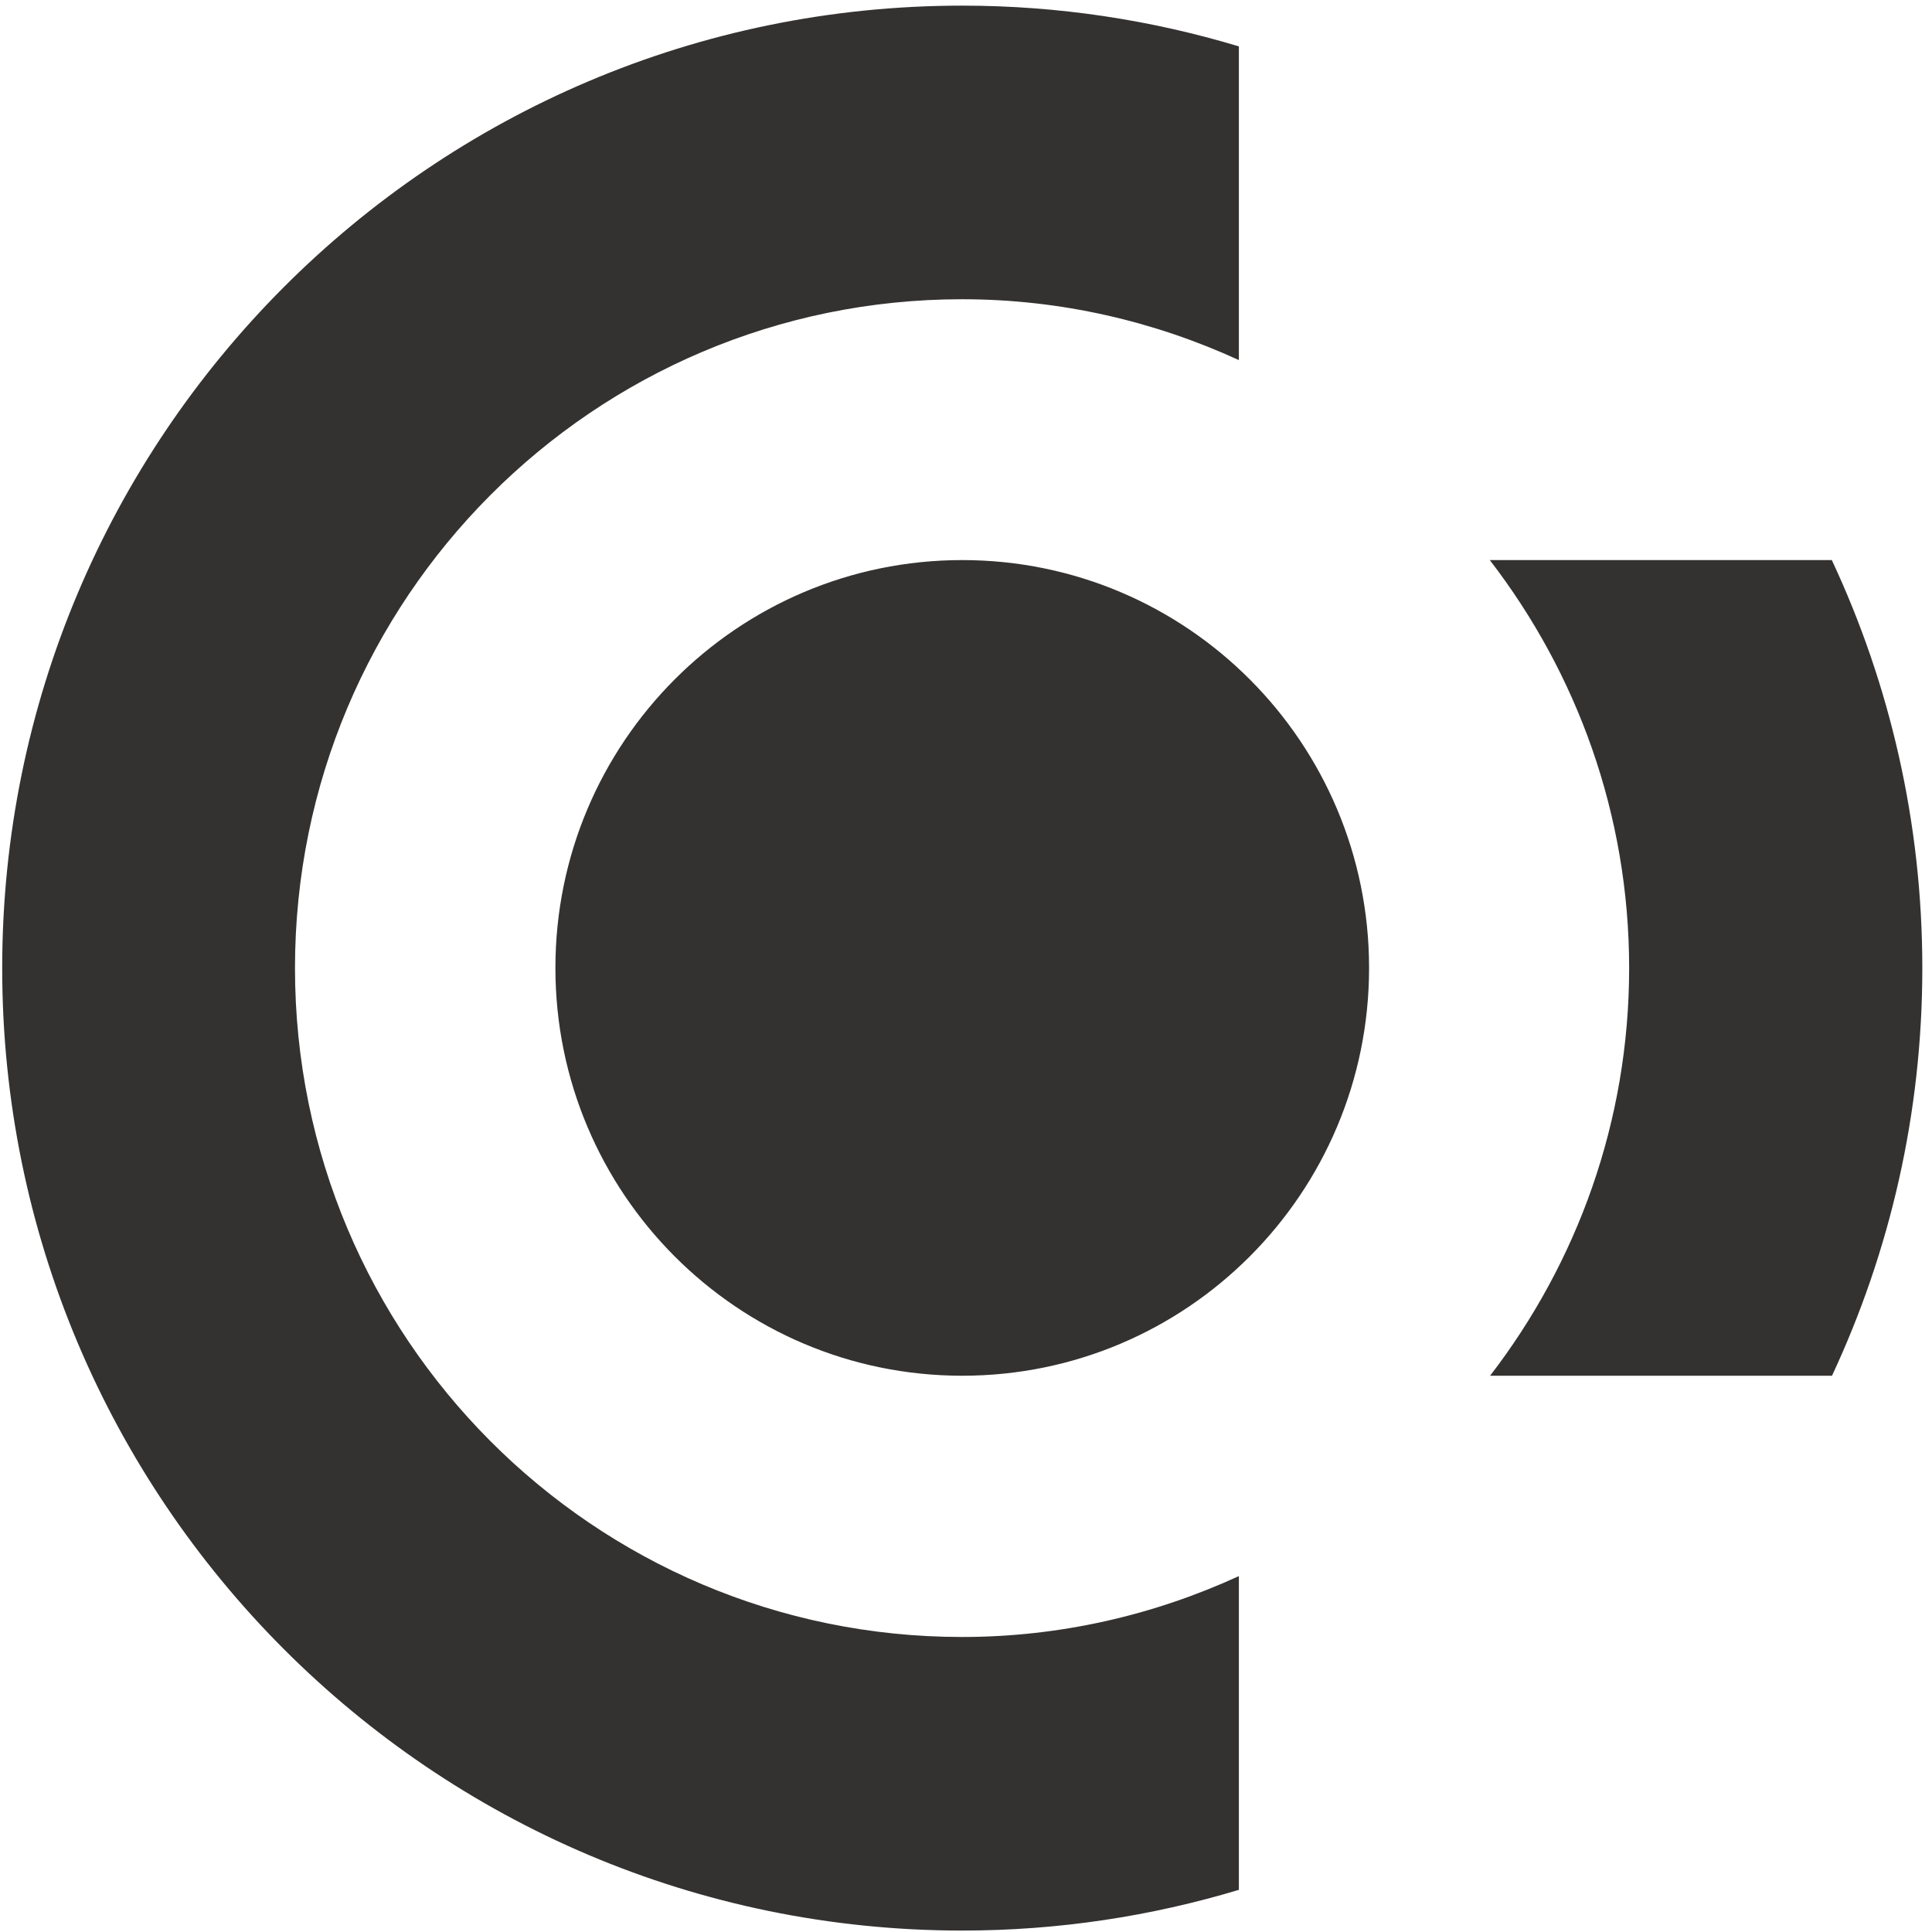
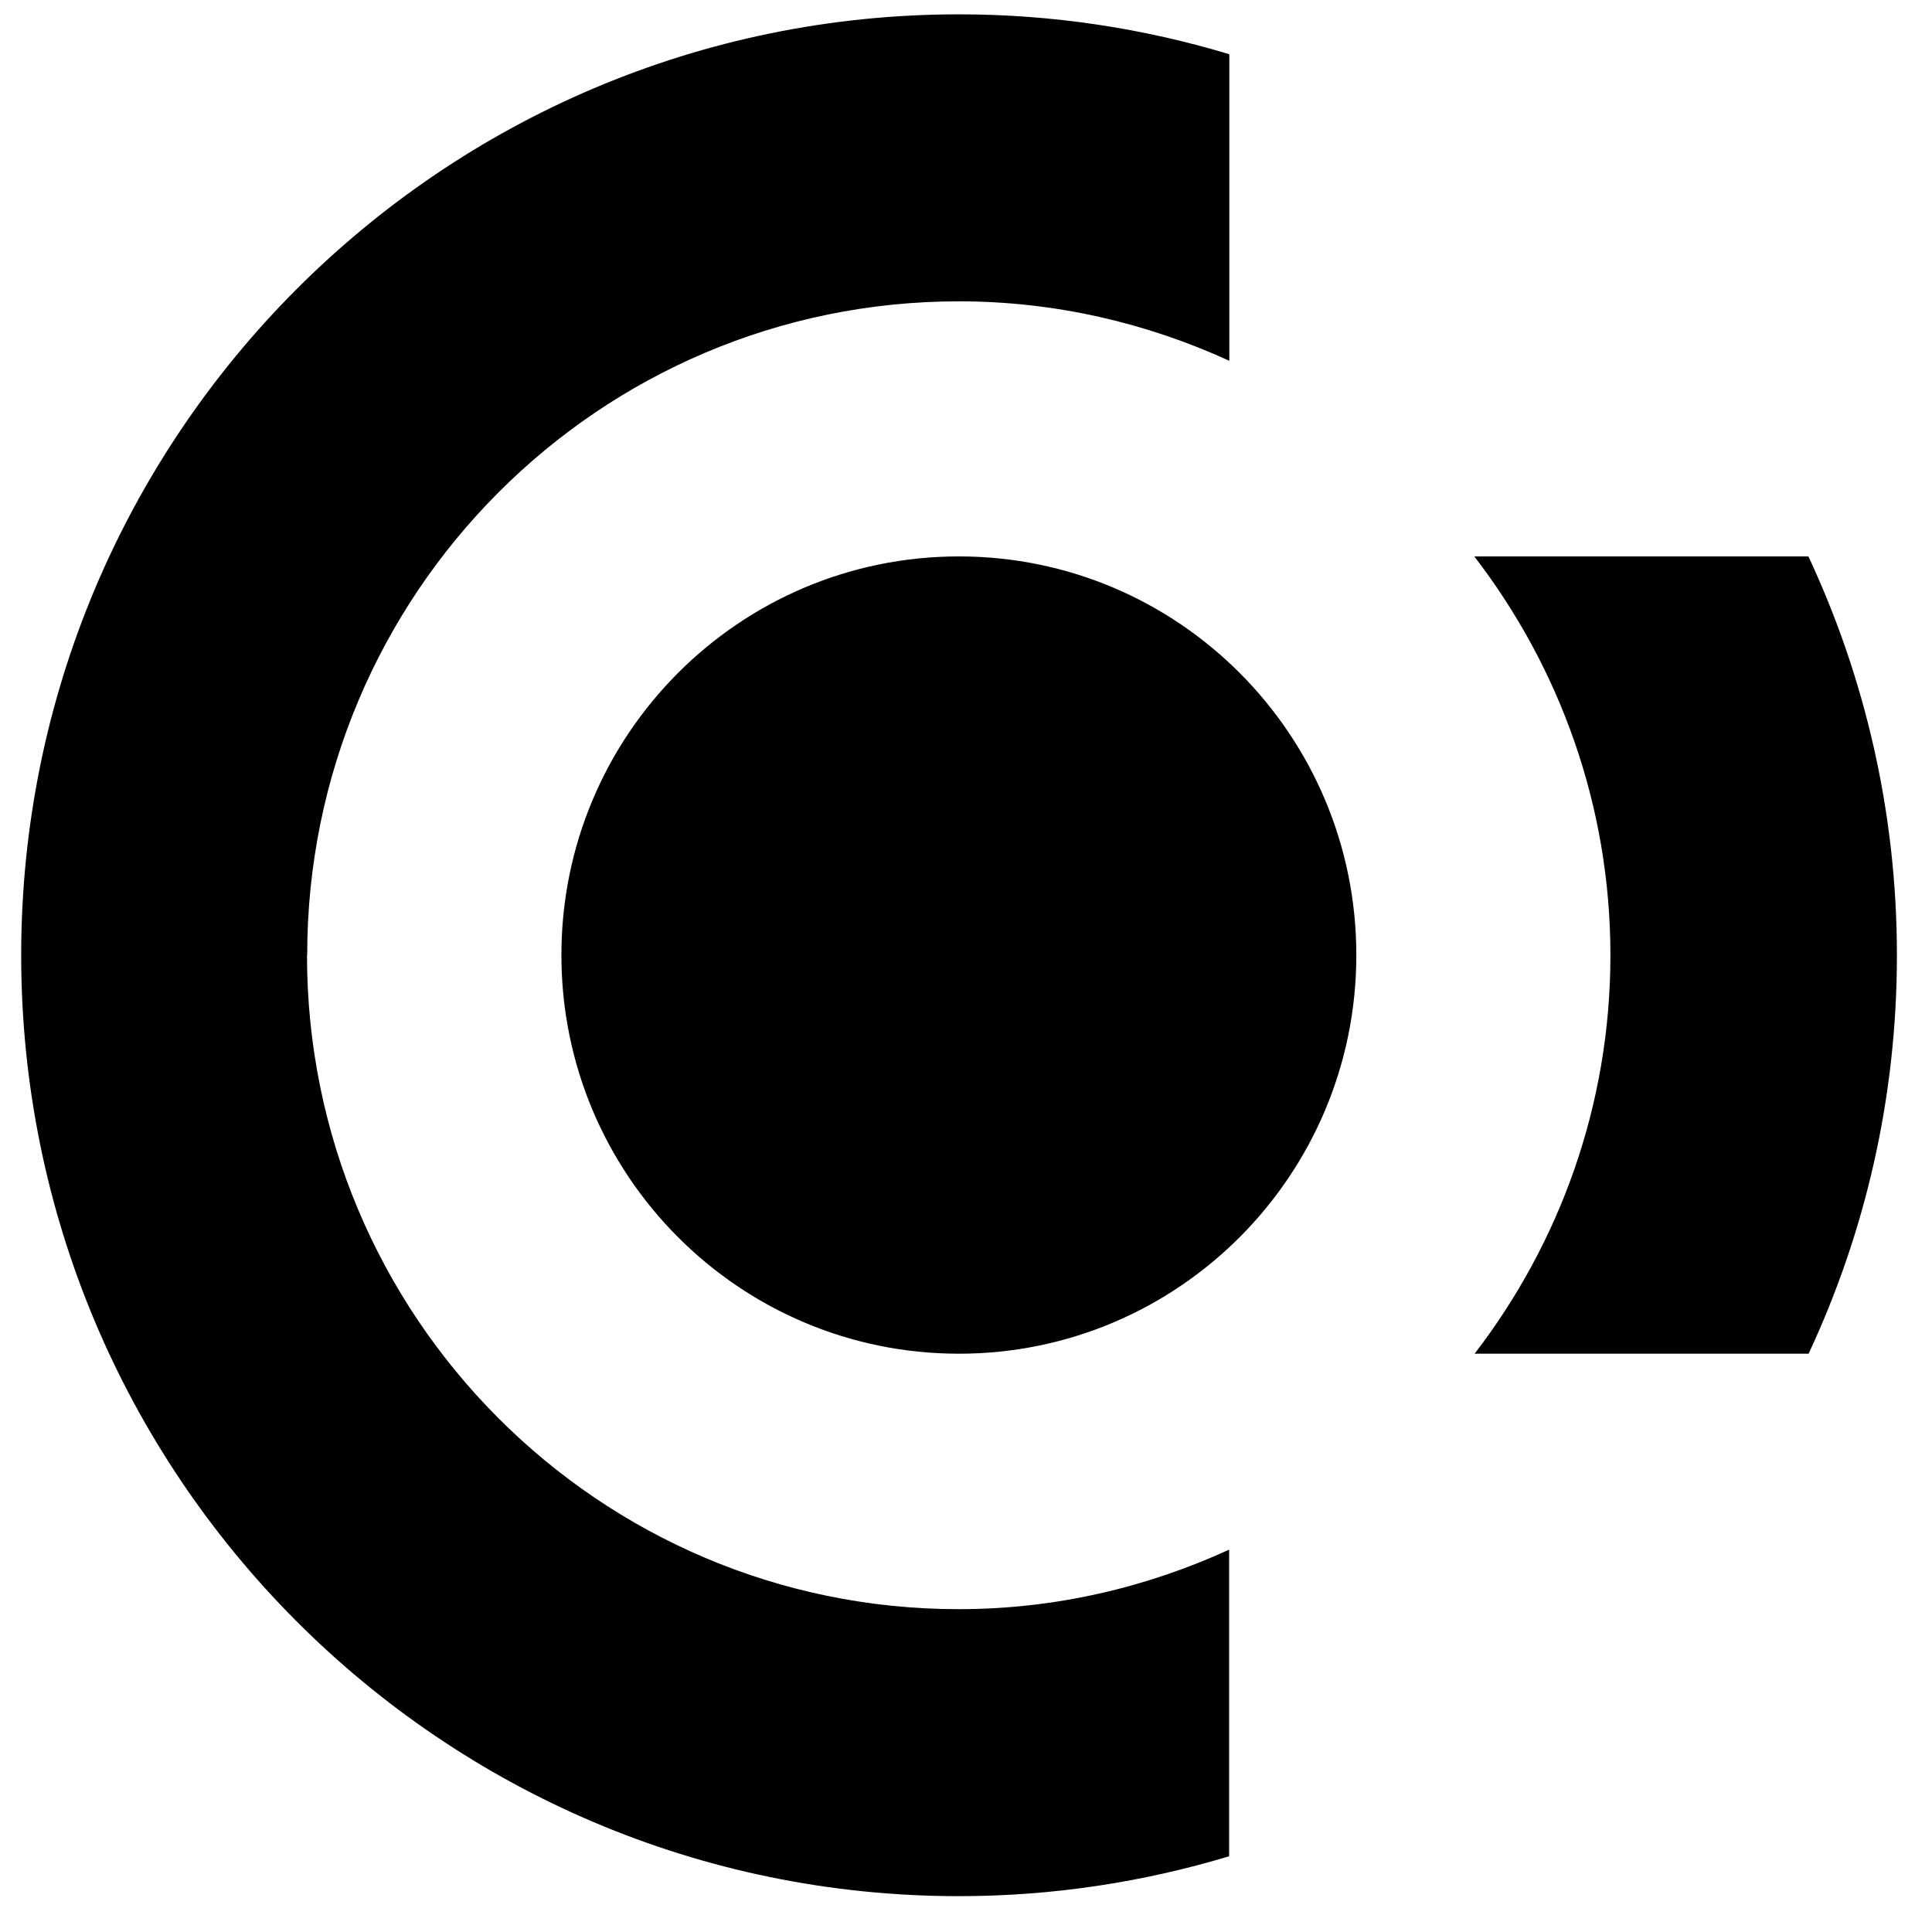
- <svg xmlns="http://www.w3.org/2000/svg" width="203" height="203" viewBox="0 0 203 203" fill="none" id="svg-replaced-0" class="style-svg logo-ccd-header-svg replaced-svg svg-replaced-0">
-   <path fill-rule="evenodd" clip-rule="evenodd" d="M192.492 144.552H156.568C165.693 132.688 171.178 117.863 171.178 101.722C171.178 85.562 165.68 70.722 156.536 58.849H192.474C198.563 71.868 201.983 86.392 201.983 101.722C201.983 117.036 198.568 131.543 192.492 144.552ZM101.105 144.552C77.497 144.552 58.358 125.368 58.358 101.703C58.358 78.036 77.497 58.849 101.105 58.849C124.716 58.849 143.852 78.036 143.852 101.703C143.852 125.368 124.716 144.552 101.105 144.552ZM30.995 101.722C30.995 140.536 62.374 172.002 101.087 172.002C111.476 172.002 121.302 169.673 130.172 165.606V198.57C120.964 201.342 111.213 202.849 101.105 202.849C45.395 202.849 0.231 157.575 0.231 101.722C0.231 45.87 45.395 0.592 101.105 0.592C111.213 0.592 120.964 2.102 130.172 4.874V37.835C121.302 33.769 111.476 31.442 101.087 31.442C62.374 31.442 30.995 62.908 30.995 101.722Z" fill="#343231" />
+ <svg xmlns="http://www.w3.org/2000/svg" width="31" height="31" viewBox="0 0 31 31" fill="none">
+   <path d="M29.02 21.721H23.661C25.021 19.951 25.84 17.738 25.84 15.327C25.84 12.917 25.018 10.699 23.656 8.928H29.017C29.924 10.87 30.437 13.039 30.437 15.327C30.437 17.616 29.927 19.779 29.02 21.721ZM15.386 21.721C11.863 21.721 9.008 18.858 9.008 15.325C9.008 11.791 11.863 8.928 15.386 8.928C18.909 8.928 21.763 11.793 21.763 15.325C21.763 18.856 18.909 21.721 15.386 21.721ZM4.926 15.327C4.926 21.121 9.606 25.82 15.383 25.82C16.933 25.82 18.399 25.471 19.722 24.865V29.785C18.35 30.198 16.894 30.425 15.386 30.425C7.076 30.425 0.34 23.666 0.34 15.327C0.34 6.988 7.076 0.23 15.388 0.23C16.896 0.23 18.35 0.456 19.725 0.87V5.789C18.402 5.184 16.935 4.835 15.386 4.835C9.611 4.835 4.929 9.531 4.929 15.327H4.926Z" fill="black" />
</svg>
